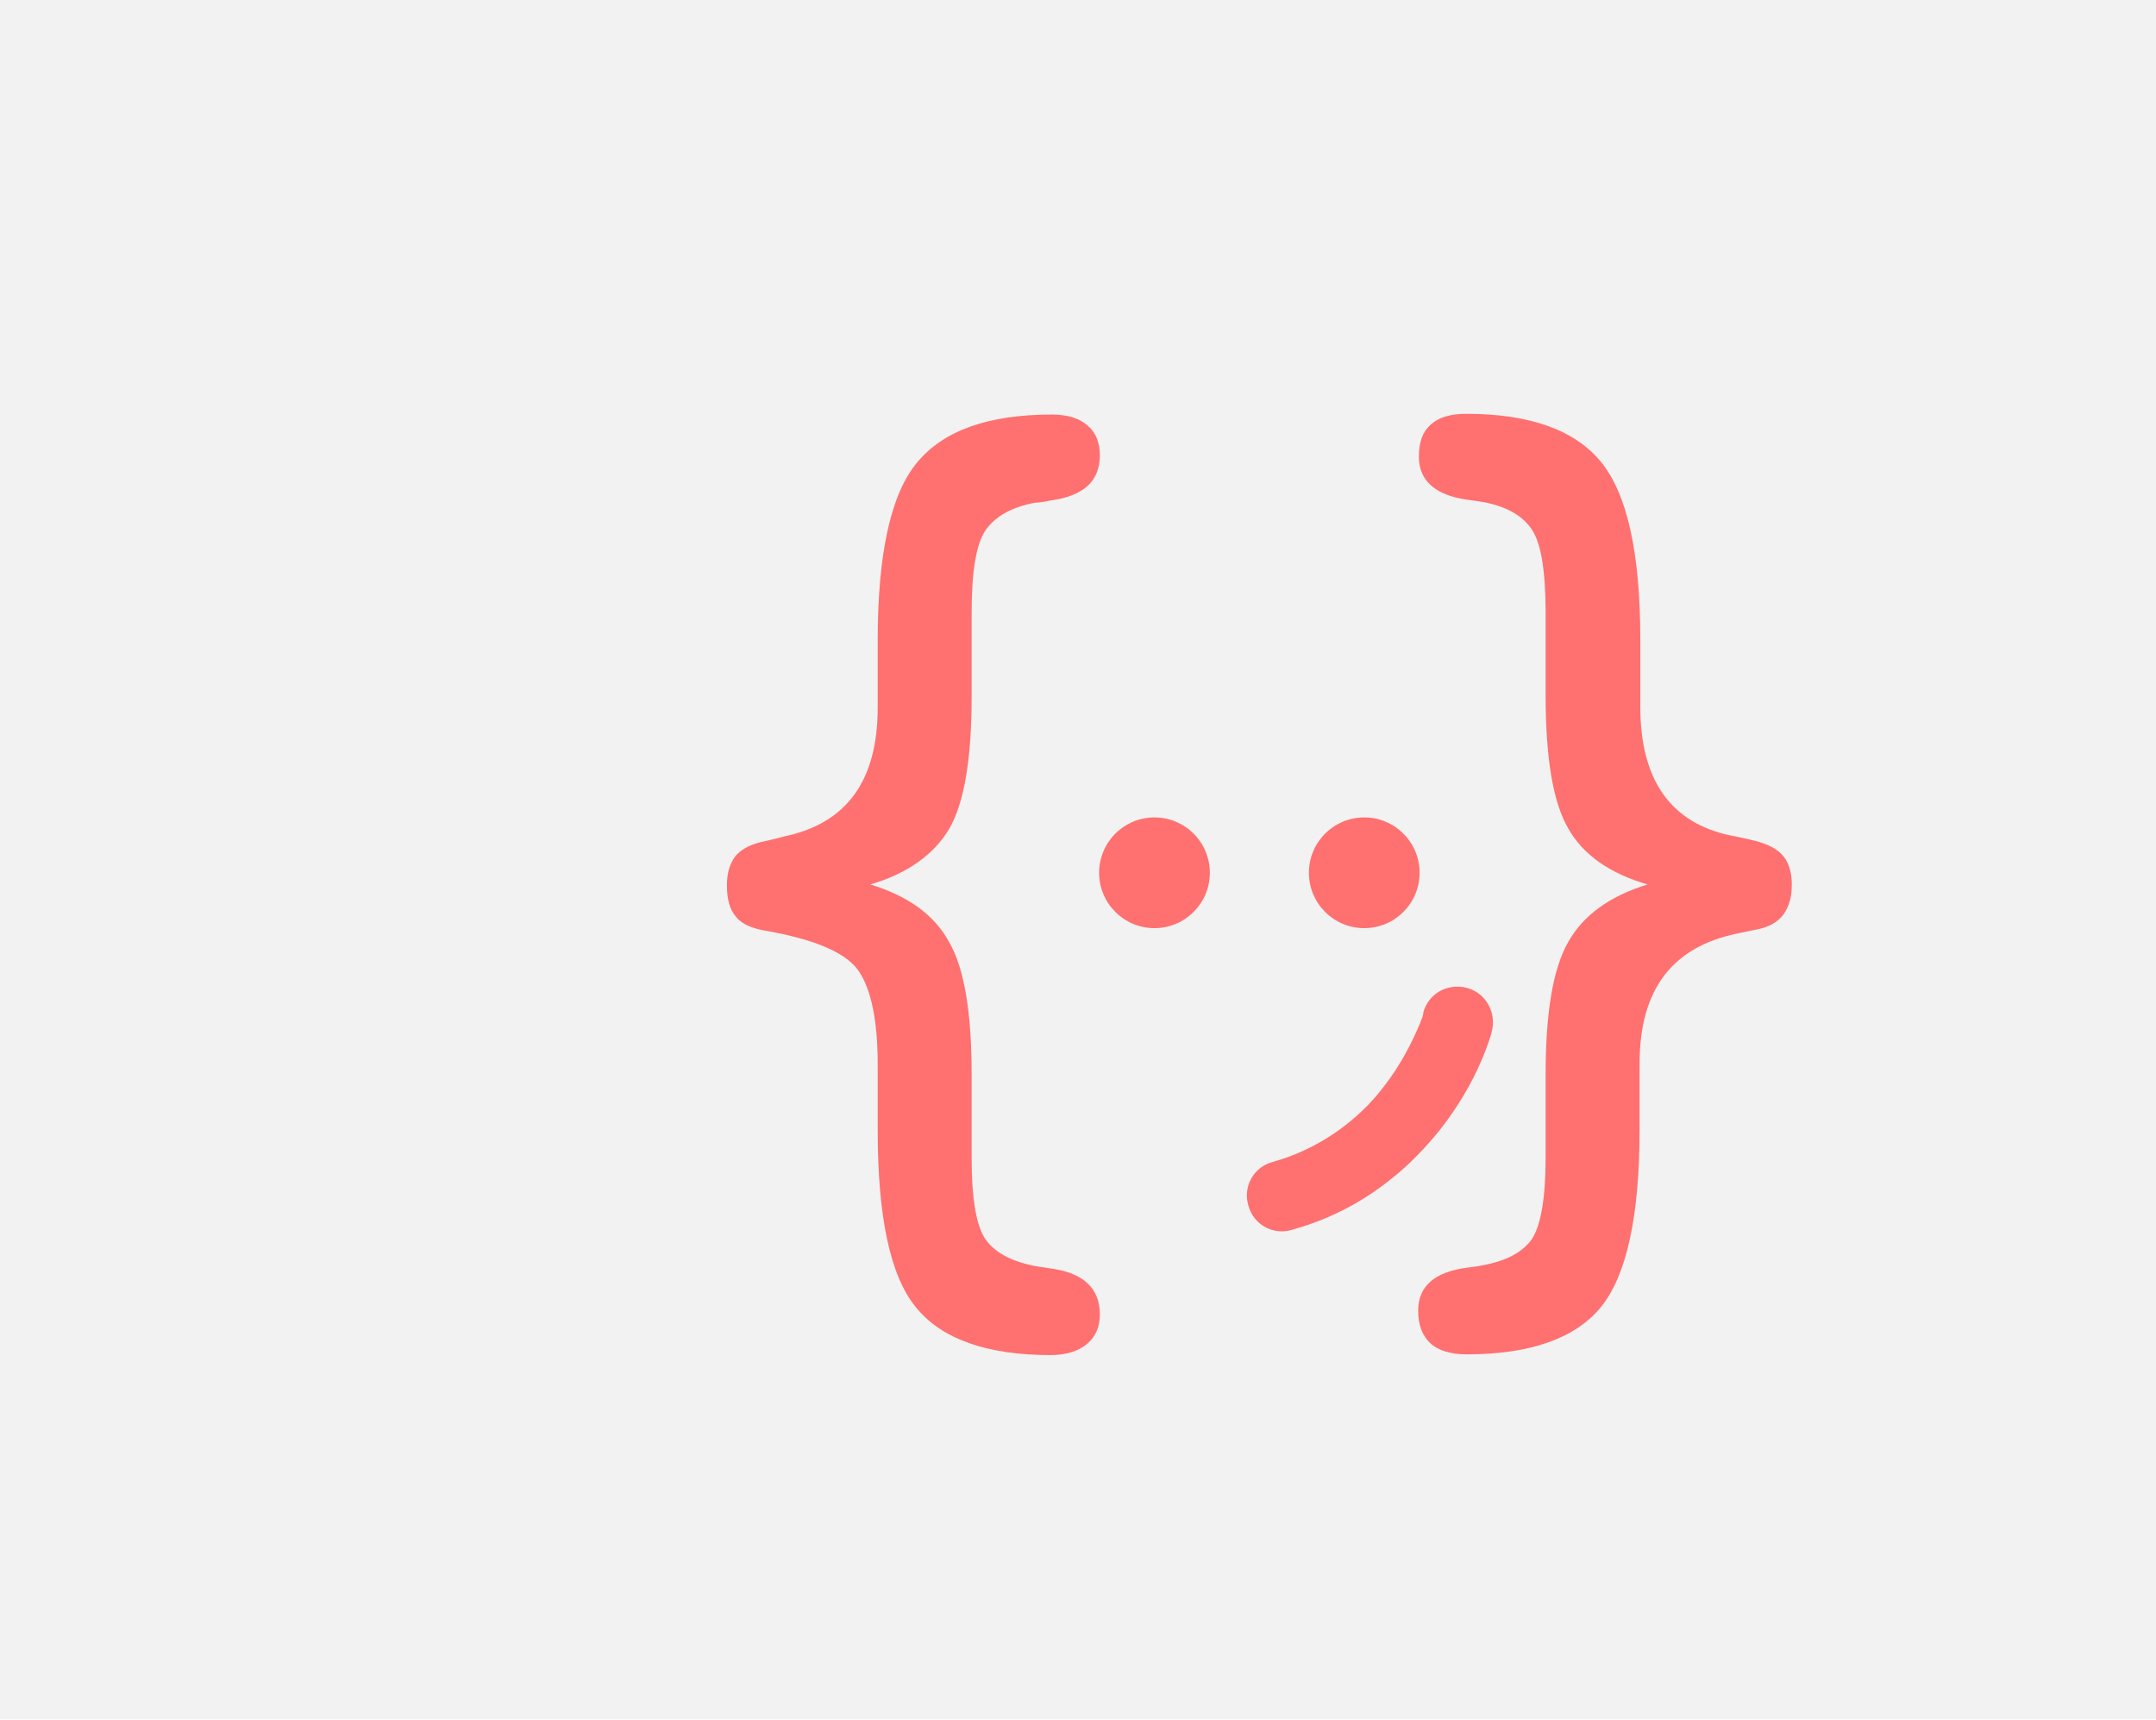
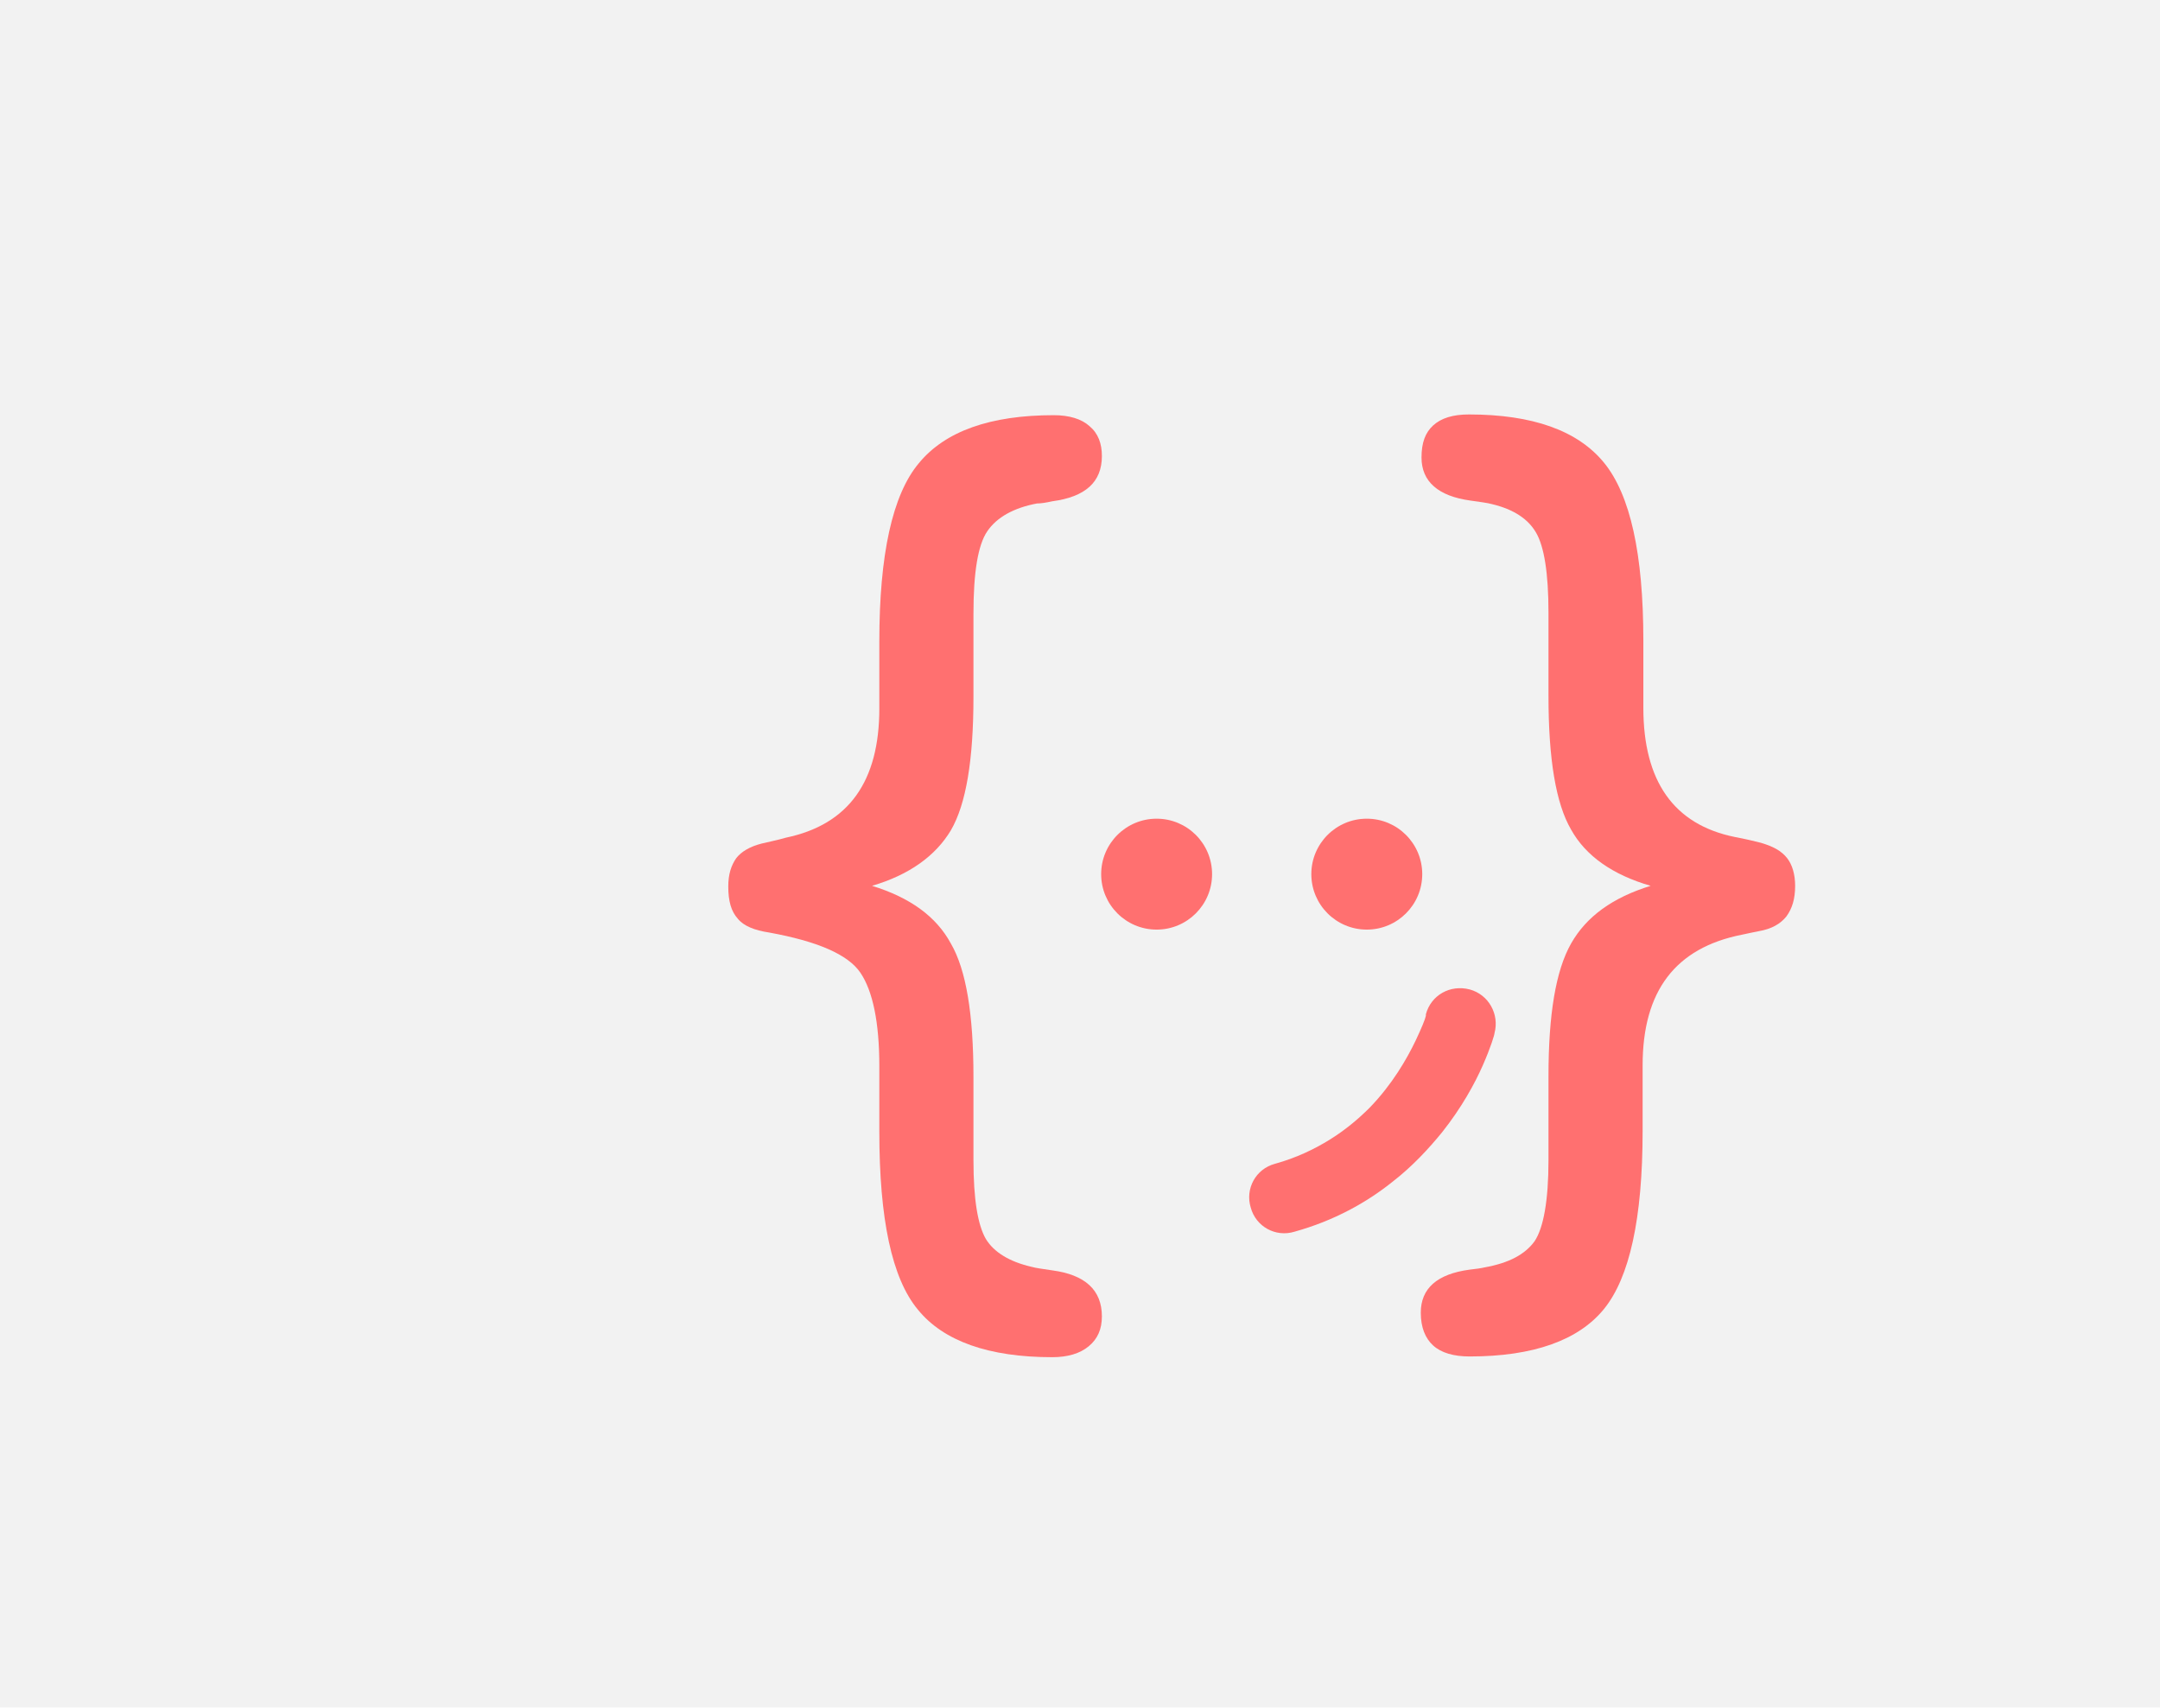
- <svg xmlns="http://www.w3.org/2000/svg" version="1.1" id="Layer_1" x="0px" y="0px" width="296px" height="236px" viewBox="0 0 296 236" enable-background="new 0 0 296 236" xml:space="preserve">
+ <svg xmlns="http://www.w3.org/2000/svg" version="1.1" id="Layer_1" x="0px" y="0px" width="296px" height="234px" viewBox="0 0 296 234" enable-background="new 0 0 296 234" xml:space="preserve">
  <g>
-     <rect fill="#F2F2F2" width="296" height="236" />
+     <rect fill="#F2F2F2" width="296" height="234" />
    <g>
      <g>
        <path fill="#FF7070" d="M119.5,121.4c5.2,1.6,8.8,4.2,10.8,7.9c2.1,3.6,3.1,9.7,3.1,18.3V159c0,5.4,0.6,8.9,1.7,10.8     c1.1,1.8,3.2,3.1,6.2,3.8c0.7,0.2,1.6,0.3,2.9,0.5c4.5,0.6,6.8,2.7,6.8,6.3c0,1.8-0.6,3.1-1.8,4.1c-1.2,1-2.9,1.5-5,1.5     c-8.7,0-14.9-2.2-18.4-6.5c-3.6-4.3-5.3-12.5-5.3-24.4v-9c0-6-0.9-10.3-2.6-12.8s-5.9-4.3-12.5-5.5c-2-0.3-3.5-0.9-4.3-1.9     c-0.9-1-1.3-2.4-1.3-4.4c0-1.7,0.4-2.9,1.1-3.9c0.7-0.9,1.9-1.6,3.5-2c0.8-0.2,1.9-0.4,3.3-0.8c8.6-1.8,12.8-7.7,12.8-17.7v-9.2     c0-11.9,1.8-20.1,5.4-24.4c3.6-4.4,9.8-6.6,18.5-6.6c2.1,0,3.8,0.5,4.9,1.5c1.2,1,1.7,2.4,1.7,4.1c0,3.6-2.3,5.6-6.8,6.2     c-0.9,0.2-1.6,0.3-2.1,0.3c-3.2,0.6-5.5,1.9-6.8,3.8c-1.3,1.9-1.9,5.7-1.9,11.3v11.4c0,8.6-1,14.7-3.1,18.3     C128.2,117.3,124.6,119.9,119.5,121.4z" />
        <path fill="#FF7070" d="M226.2,121.4c-5.2-1.5-8.9-4.1-10.9-7.7c-2.1-3.6-3.1-9.7-3.1-18.3V84c0-5.5-0.6-9.1-1.7-11     c-1.1-1.9-3.1-3.2-6-3.9c-0.7-0.2-1.7-0.3-3-0.5c-4.4-0.6-6.7-2.6-6.7-5.9c0-2,0.5-3.4,1.6-4.4c1.1-1,2.7-1.5,4.9-1.5     c8.7,0,14.9,2.2,18.5,6.6c3.6,4.4,5.4,12.5,5.4,24.4V97c0,10.1,4.2,16,12.5,17.7c1.6,0.3,2.8,0.6,3.6,0.8     c1.7,0.5,2.8,1.1,3.6,2.1c0.7,0.9,1.1,2.2,1.1,3.8c0,1.8-0.4,3.1-1.2,4.2c-0.8,1-2,1.7-3.7,2c-0.6,0.1-1.4,0.3-2.4,0.5     c-9.1,1.8-13.6,7.7-13.6,17.9v9c0,12-1.8,20.1-5.3,24.4s-9.7,6.5-18.4,6.5c-2.2,0-3.9-0.5-5-1.5c-1.1-1-1.7-2.5-1.7-4.5     c0-3.3,2.2-5.3,6.7-5.9c0.9-0.1,1.6-0.2,2-0.3c3.4-0.6,5.6-1.8,6.9-3.6c1.2-1.8,1.9-5.5,1.9-11.1v-11.5c0-8.5,1-14.5,3.1-18.2     C217.4,125.6,221,123,226.2,121.4z" />
      </g>
      <g>
        <circle fill="#FF7070" cx="158.5" cy="119.8" r="7.6" />
        <circle fill="#FF7070" cx="187.3" cy="119.8" r="7.6" />
      </g>
      <g>
        <path fill="#FF7070" d="M195.4,139l4.6,1.2L195.4,139L195.4,139l4.6,1.2L195.4,139L195.4,139l1.9,0.5L195.4,139L195.4,139     l1.9,0.5L195.4,139c0,0,0,0,0,0.2c-0.1,0.5-0.6,1.7-1.4,3.4c-1.2,2.5-3.2,6-6.3,9.2c-1.6,1.6-3.4,3.1-5.5,4.4     c-2.1,1.3-4.6,2.5-7.5,3.3c-2.6,0.7-4.1,3.4-3.3,6c0.7,2.6,3.4,4.1,6,3.3c5.4-1.5,9.9-4,13.5-6.9c2.7-2.1,4.9-4.5,6.7-6.7     c2.7-3.4,4.5-6.7,5.6-9.2c1.1-2.5,1.6-4.2,1.6-4.4c0.7-2.6-0.8-5.3-3.4-6C198.7,134.9,196.1,136.4,195.4,139L195.4,139z" />
      </g>
    </g>
  </g>
</svg>
